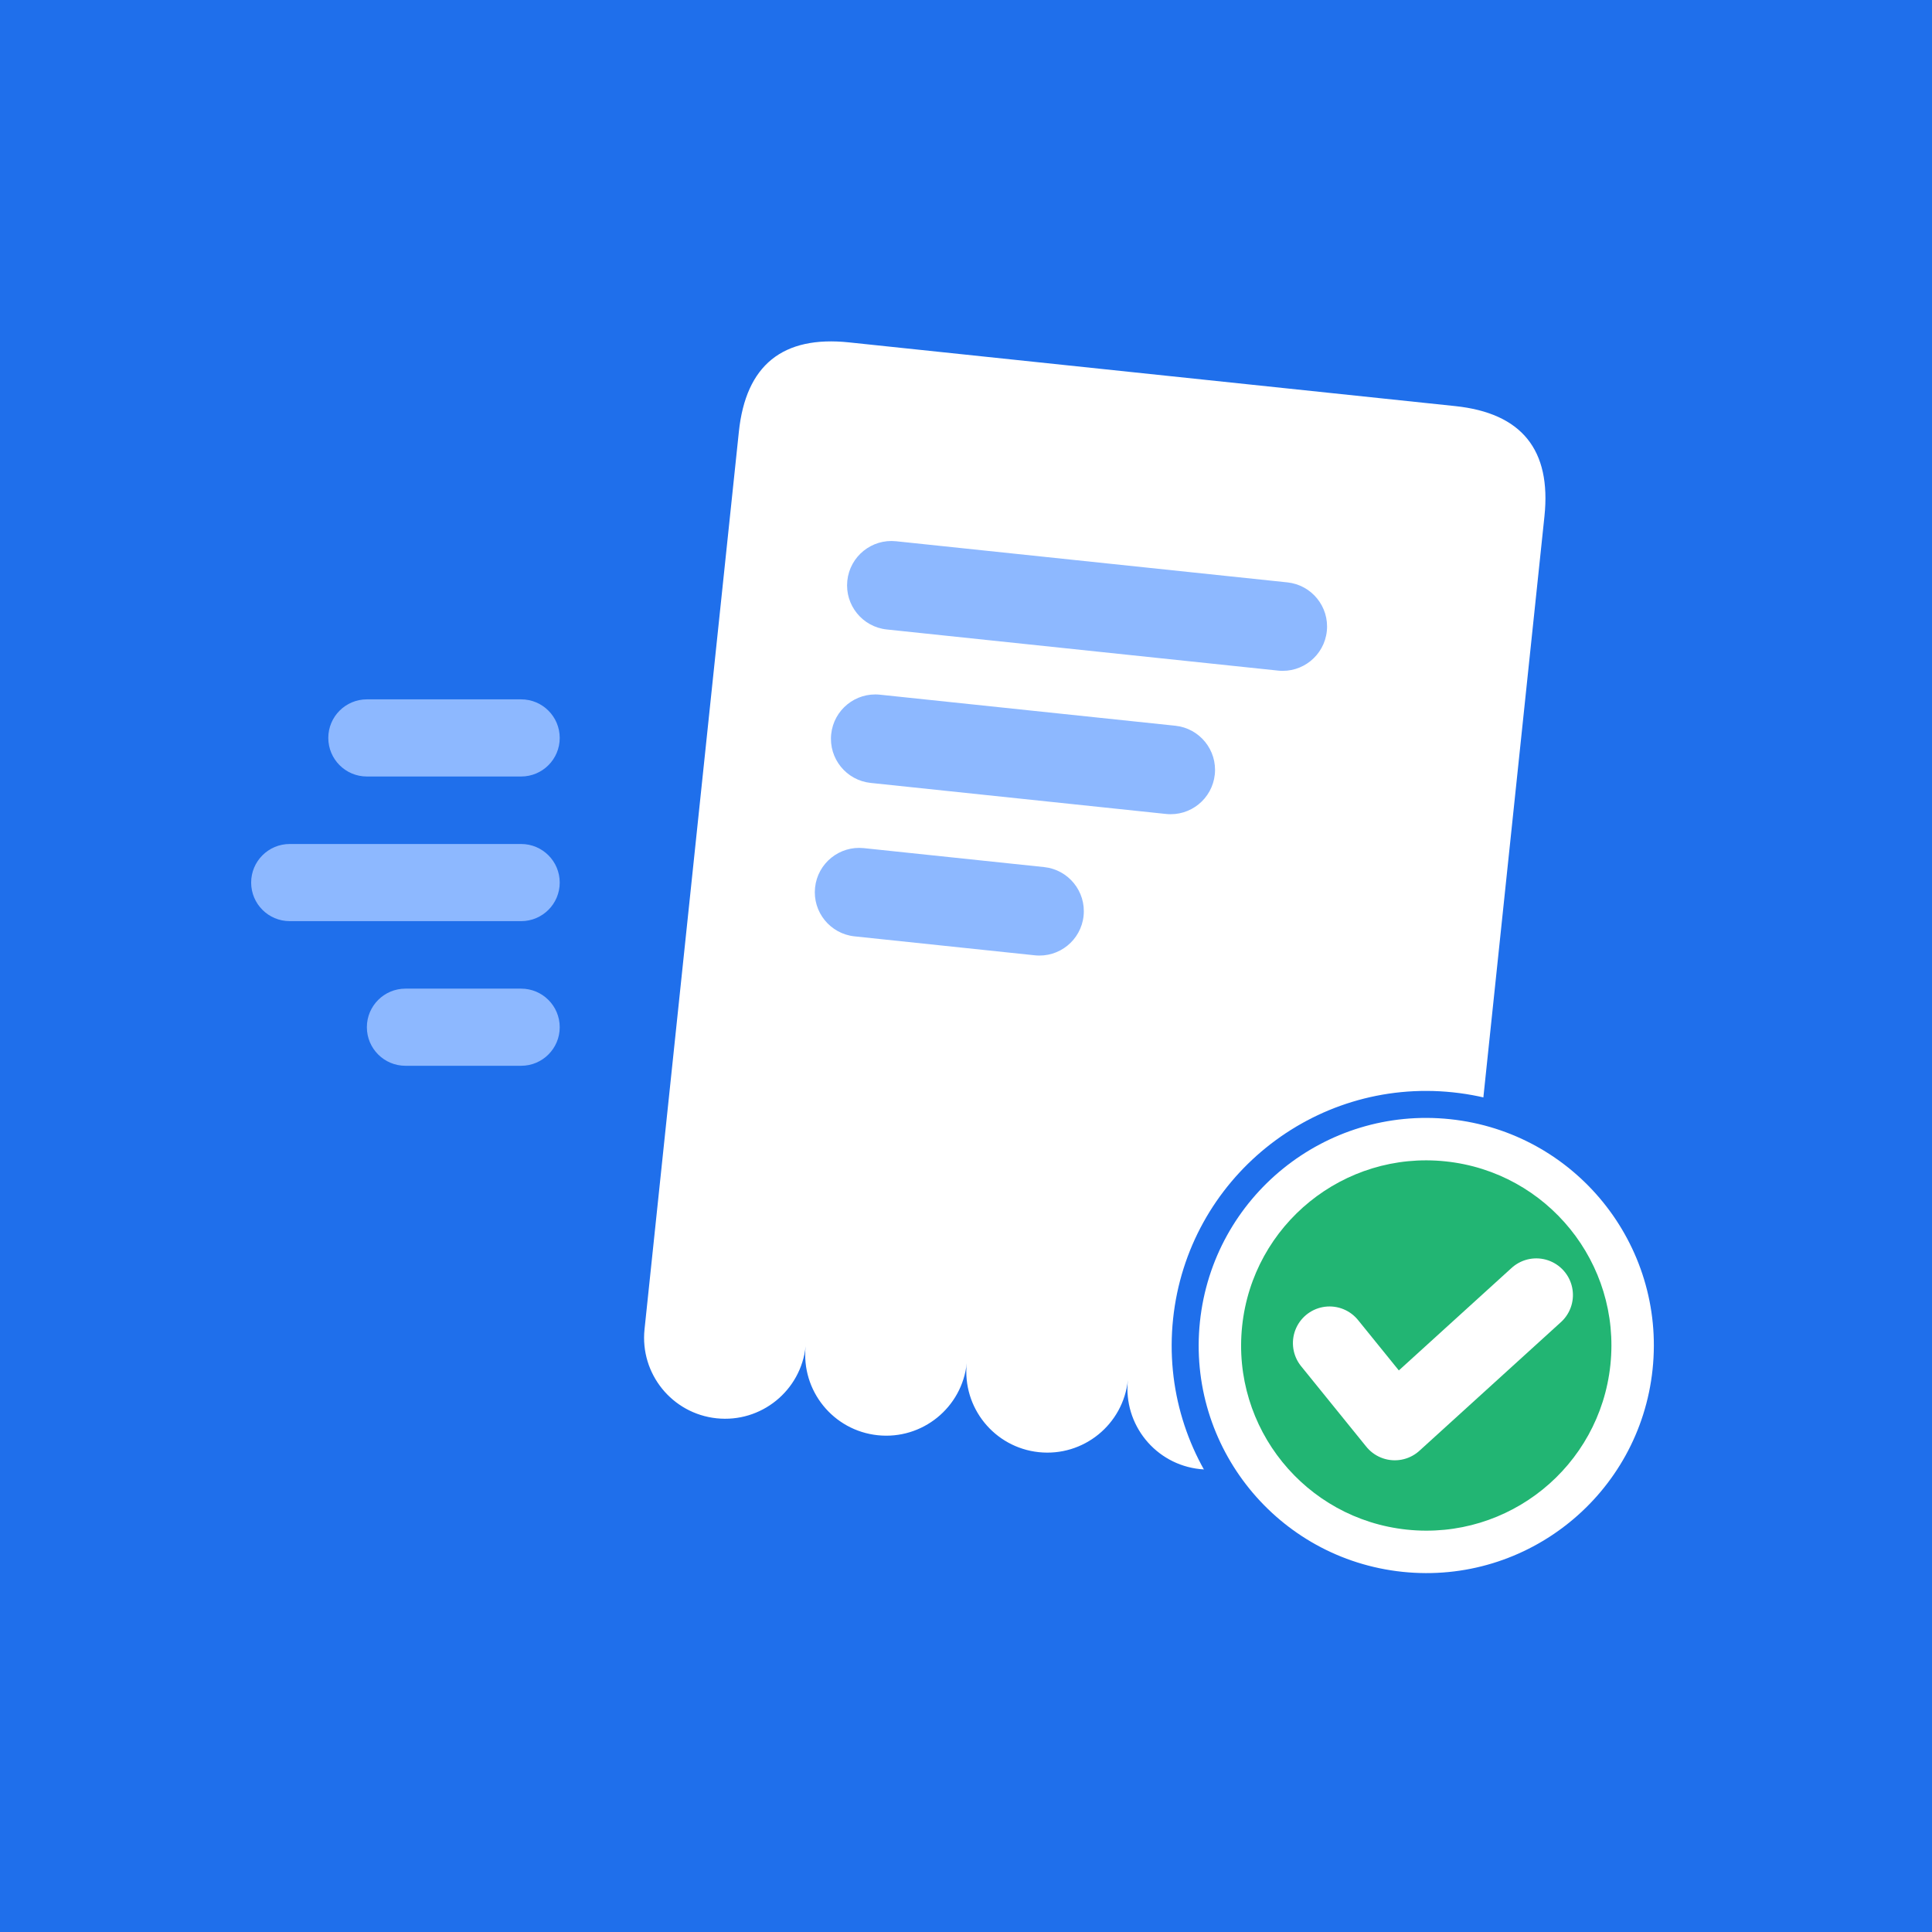
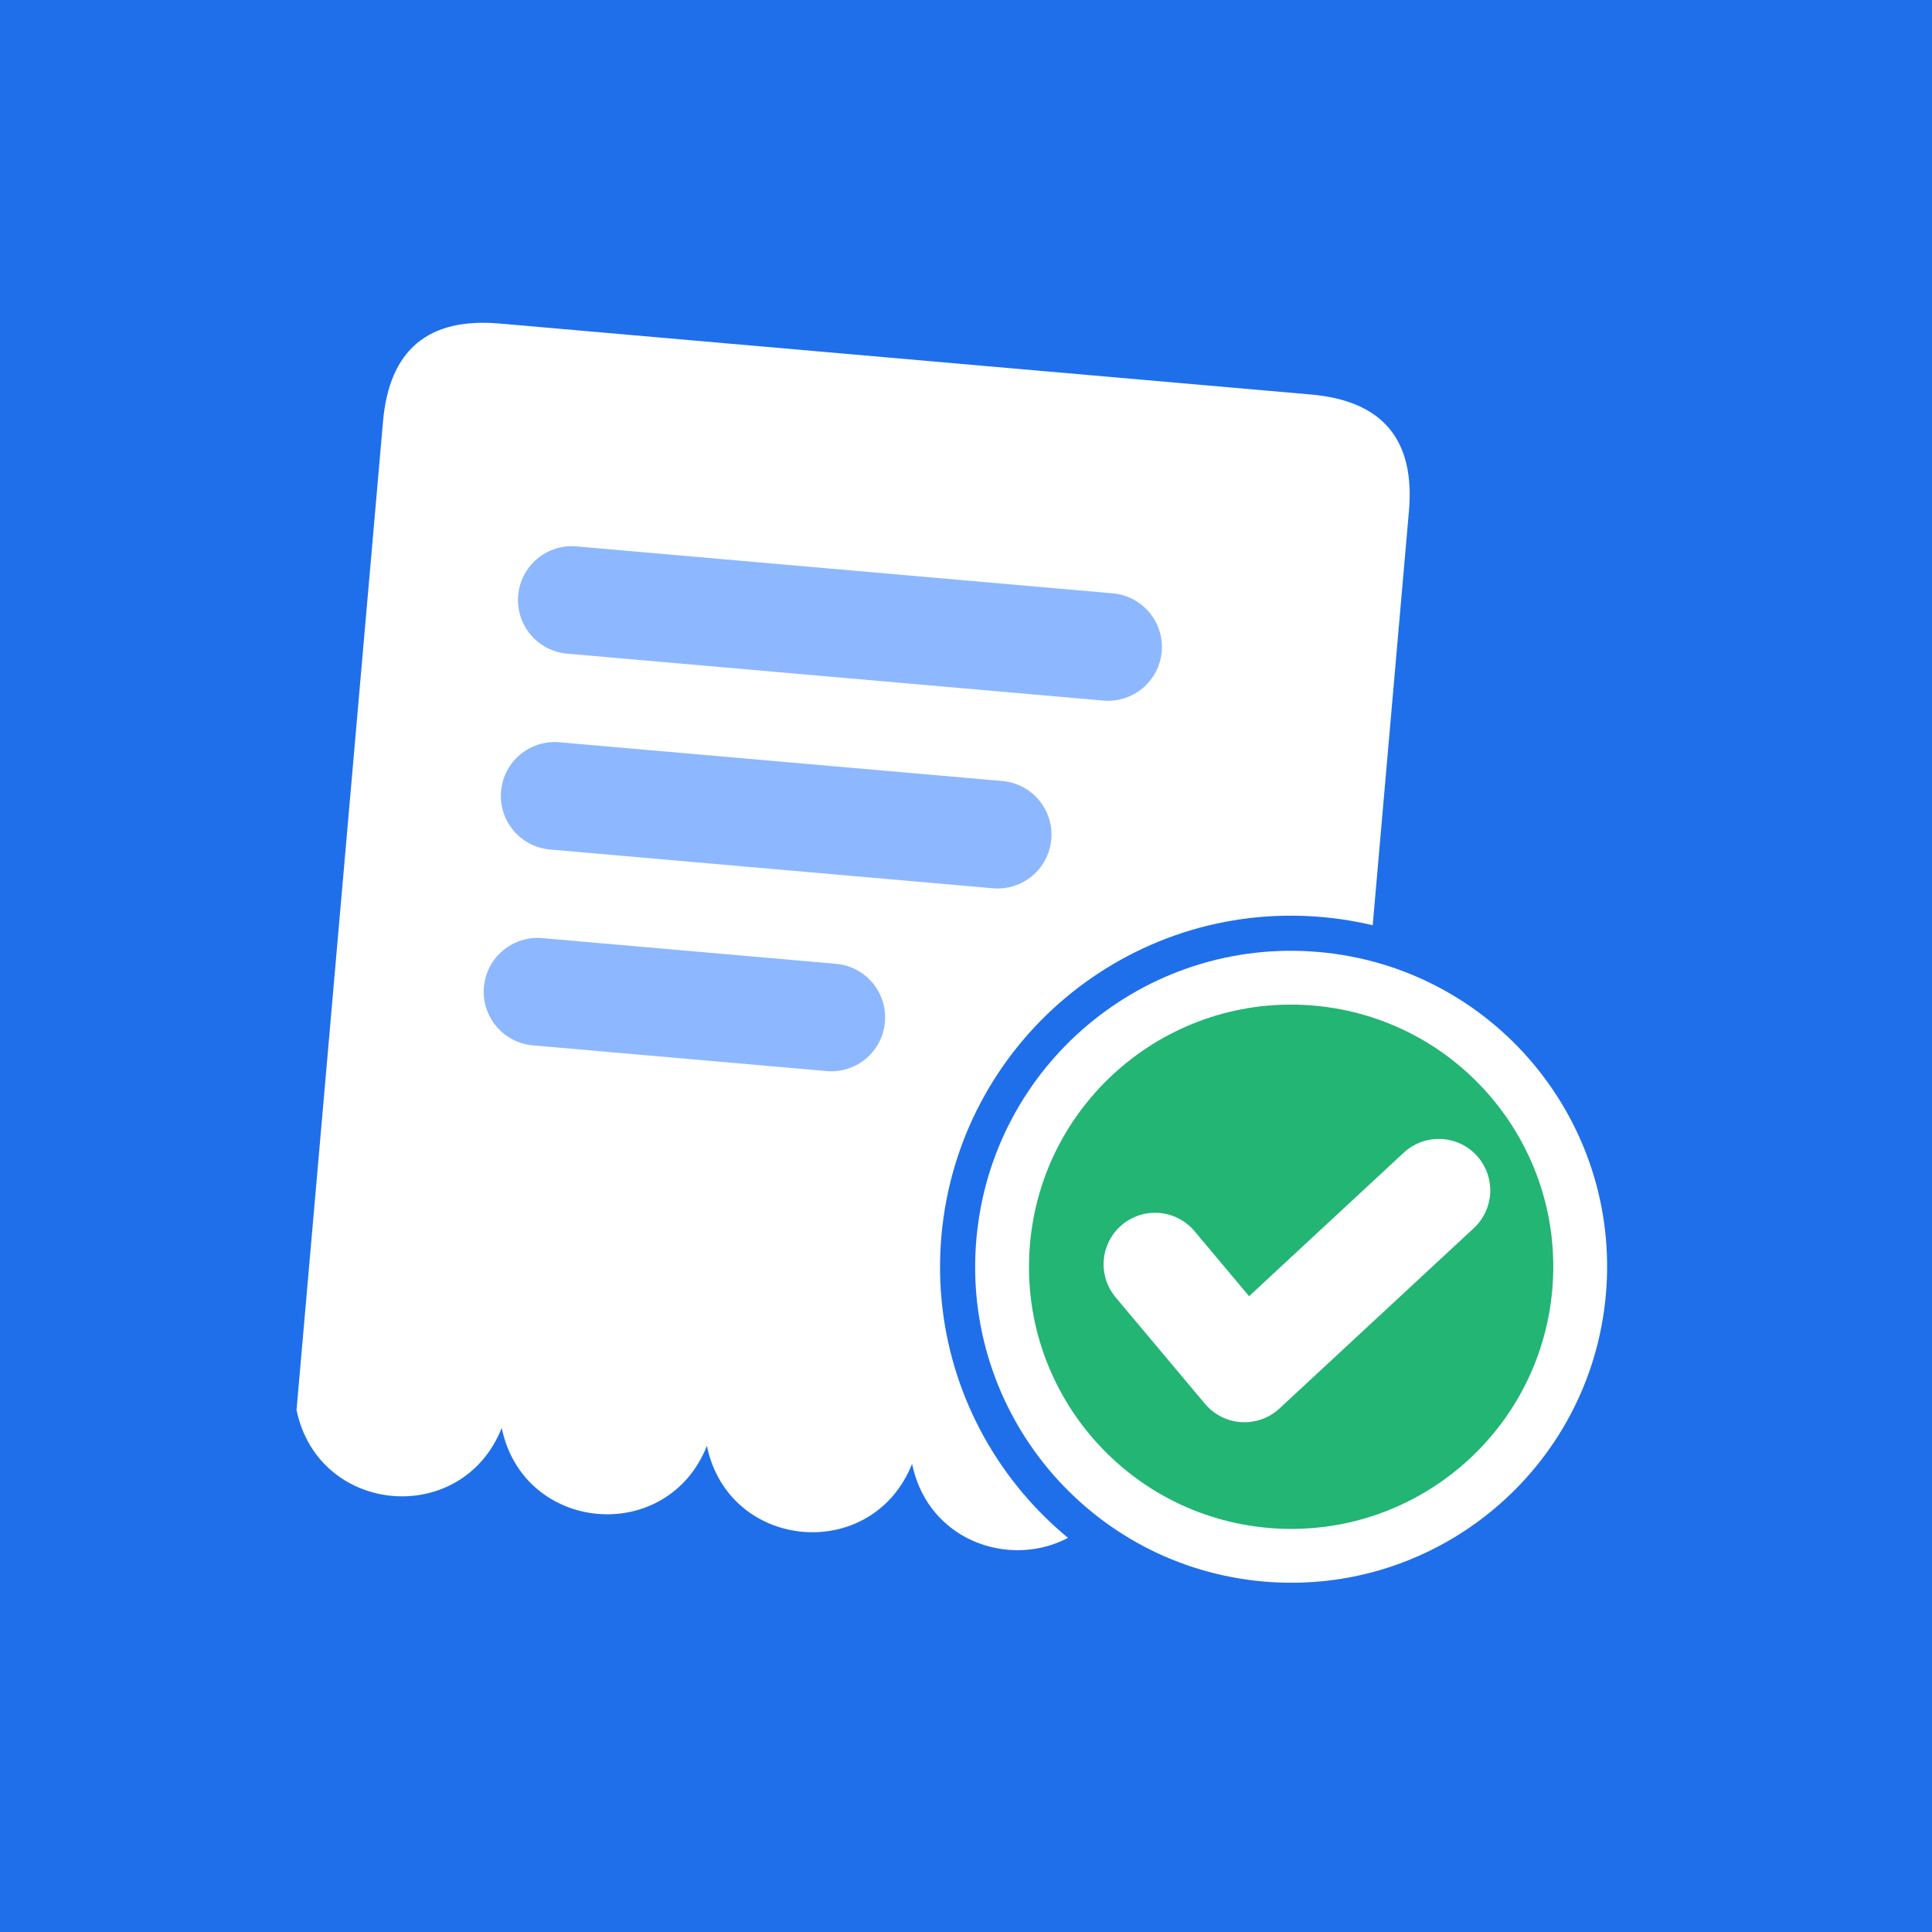
<svg xmlns="http://www.w3.org/2000/svg" width="1024" height="1024" viewBox="0 0 1024 1024">
  <rect width="1024" height="1024" fill="#1F6FEB" />
-   <g transform="translate(512.00 512.00) scale(1.02219) translate(-140.66 -308.26)">
-     <g fill="#8DB8FF">
-       <rect x="-190" y="170" width="120" height="40" rx="20" />
-       <rect x="-230" y="245" width="160" height="40" rx="20" />
-       <rect x="-170" y="320" width="100" height="40" rx="20" />
-     </g>
-     <g transform="rotate(6 210 260)">
-       <path d="M52,0 H368 Q420,0 420,52 V520 A42.0,42 0 0 1 336.0,520 A42.0,42 0 0 1 252.0,520 A42.0,42 0 0 1 168.0,520 A42.0,42 0 0 1 84.0,520 A42.0,42 0 0 1 0.0,520 V52 Q0,0 52,0 Z" fill="#FFFFFF" />
+   <g transform="translate(512.00 512.00) scale(1.24051) translate(-266.39 -260.23)">
+     <g transform="rotate(5 220 235)">
+       <path d="M46,0 H394 Q440,0 440,46 V470 C426.8,514 365.2,514 352.0,470 C338.8,514 277.2,514 264.0,470 C250.8,514 189.2,514 176.0,470 C162.8,514 101.2,514 88.0,470 C74.8,514 13.2,514 0.0,470 V46 Q0,0 46,0 Z" fill="#FFFFFF" />
      <g fill="#8DB8FF">
-         <rect x="64" y="100" width="250" height="46" rx="23" />
-         <rect x="64" y="180" width="200" height="46" rx="23" />
-         <rect x="64" y="260" width="140" height="46" rx="23" />
+         <rect x="64" y="92" width="276" height="46" rx="23" />
+         <rect x="64" y="176" width="236" height="46" rx="23" />
+         <rect x="64" y="260" width="172" height="46" rx="23" />
      </g>
-       <circle cx="404" cy="486" r="132" fill="#1F6FEB" />
-       <circle cx="404" cy="486" r="118" fill="#FFFFFF" />
-       <circle cx="404" cy="486" r="96" fill="#22B573" />
-       <path d="M354,490 L392,528 L458,454" stroke="#FFFFFF" stroke-width="38" fill="none" stroke-linecap="round" stroke-linejoin="round" />
+       <circle cx="418" cy="372" r="150" fill="#1F6FEB" />
+       <circle cx="418" cy="372" r="135" fill="#FFFFFF" />
+       <circle cx="418" cy="372" r="112" fill="#22B573" />
+       <path d="M360,376 L402,418 L478,334" stroke="#FFFFFF" stroke-width="44" fill="none" stroke-linecap="round" stroke-linejoin="round" />
    </g>
  </g>
</svg>
